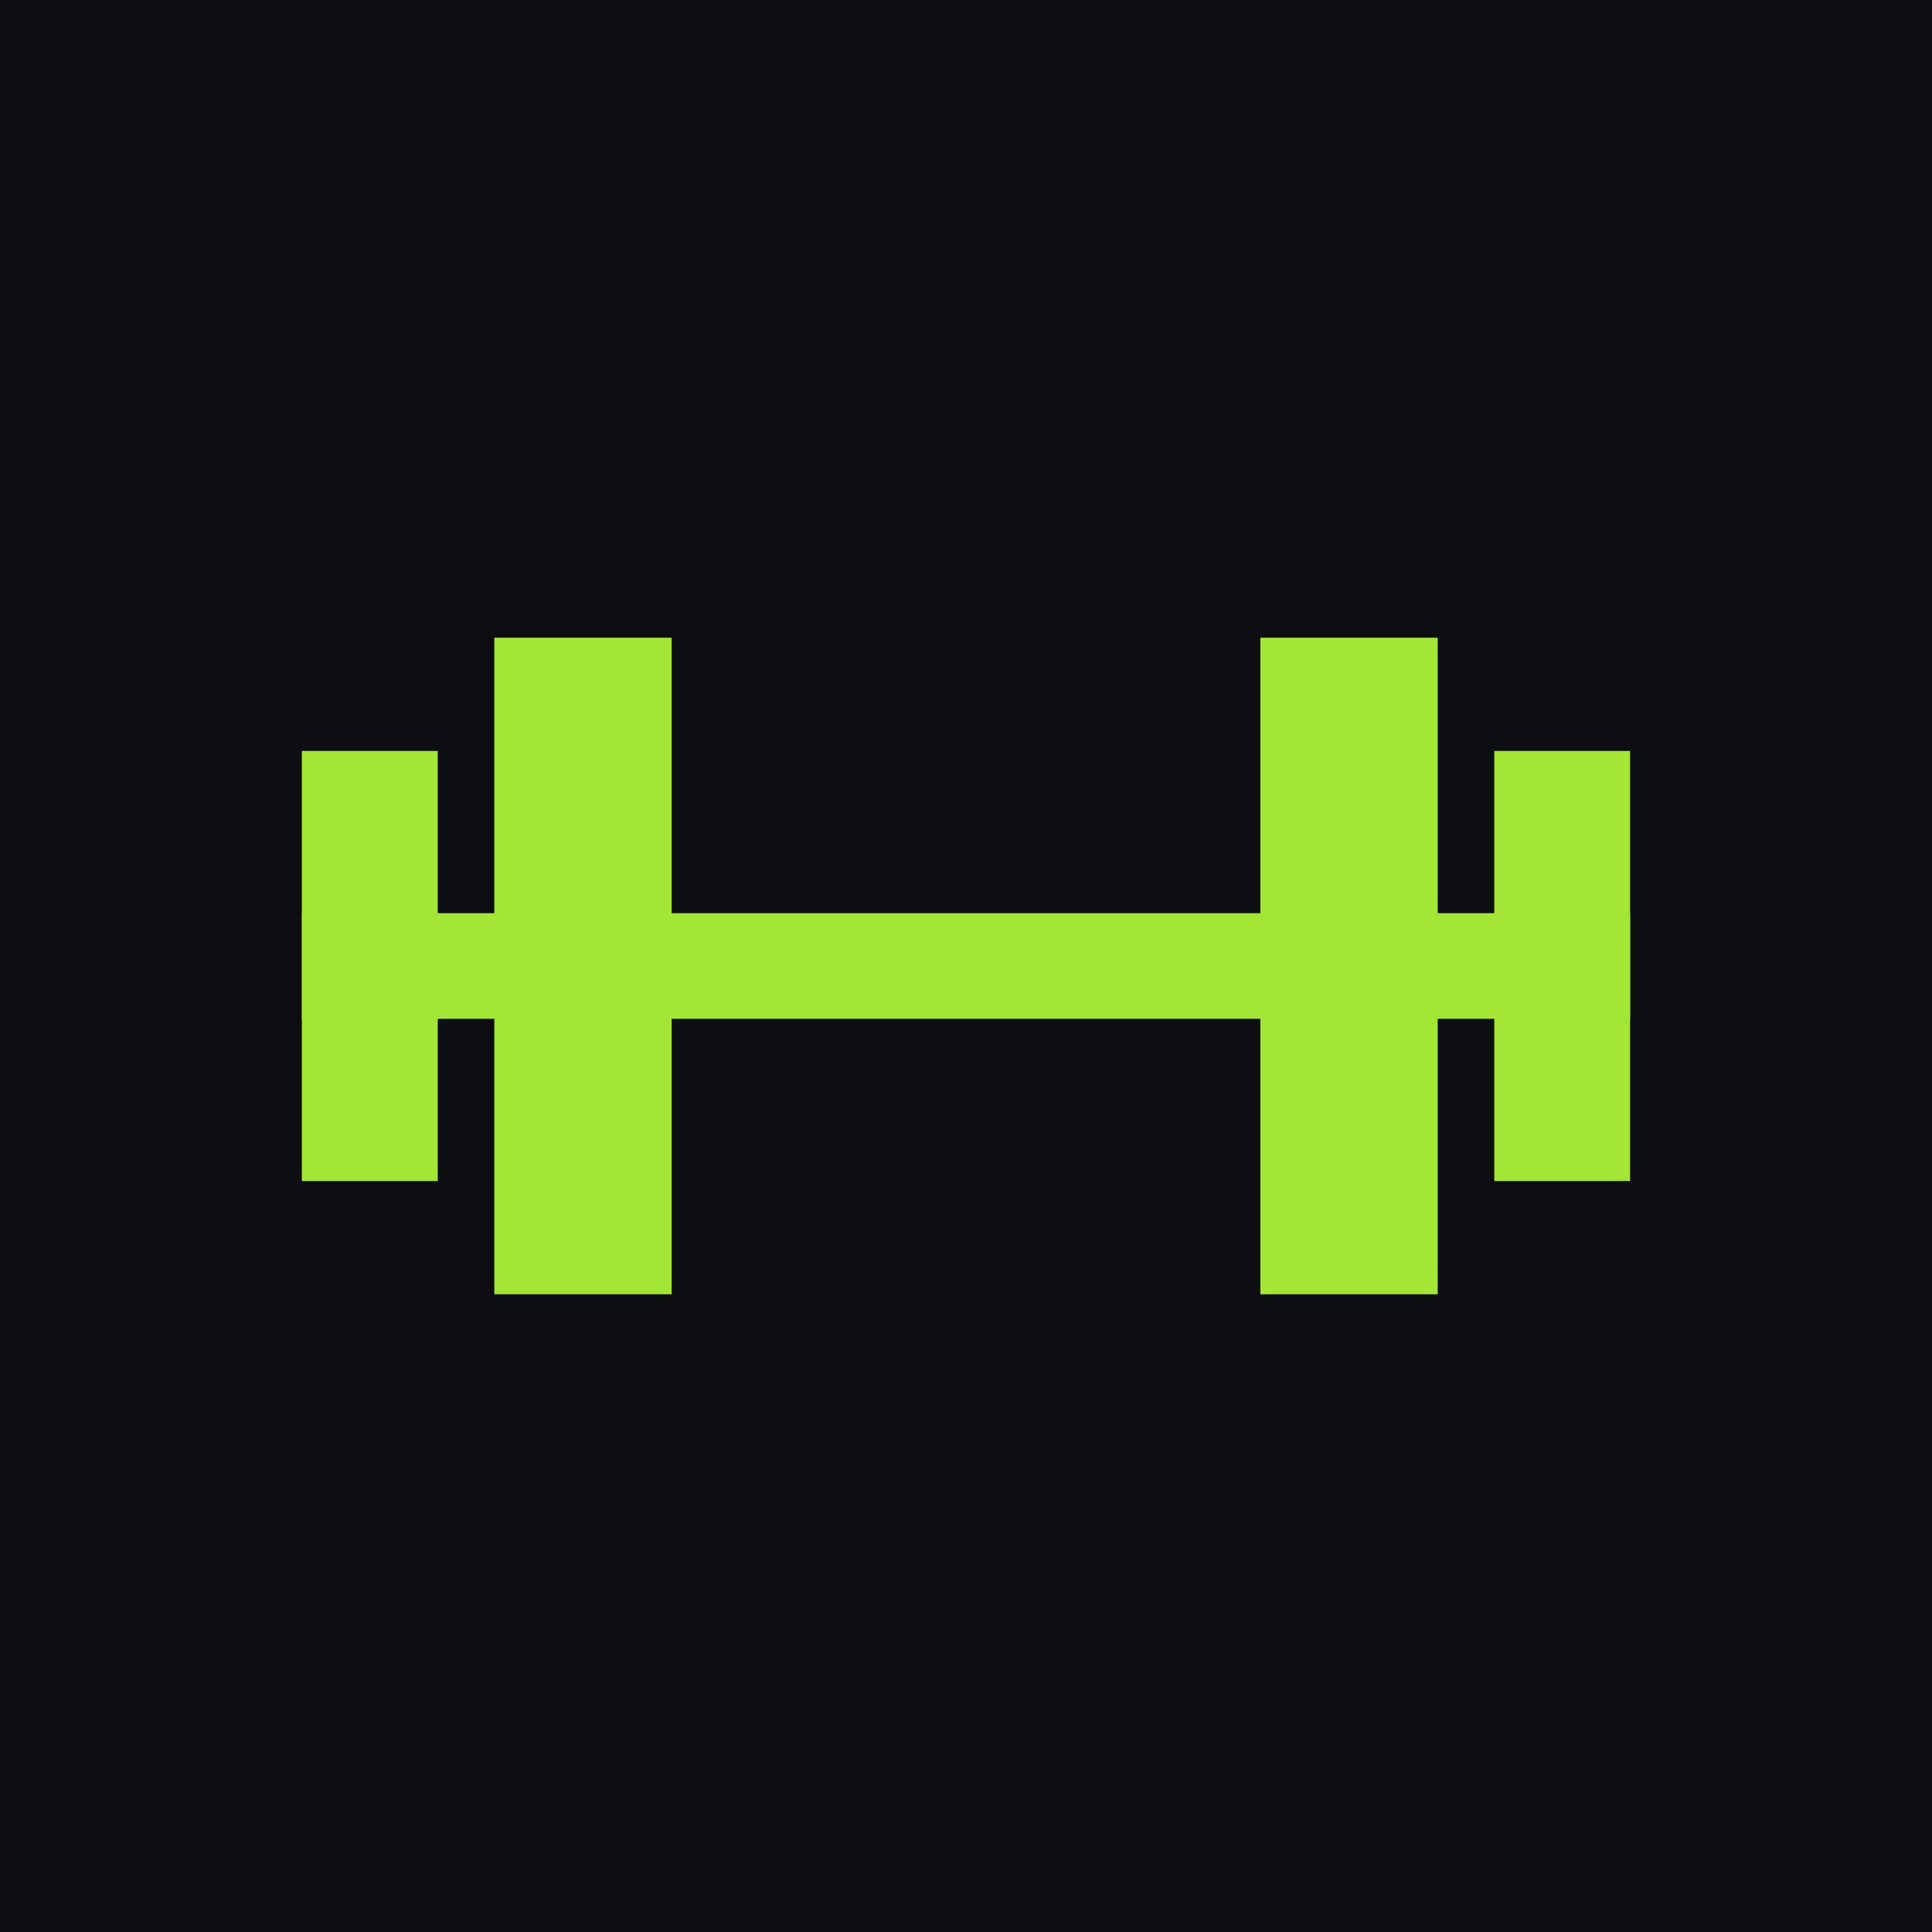
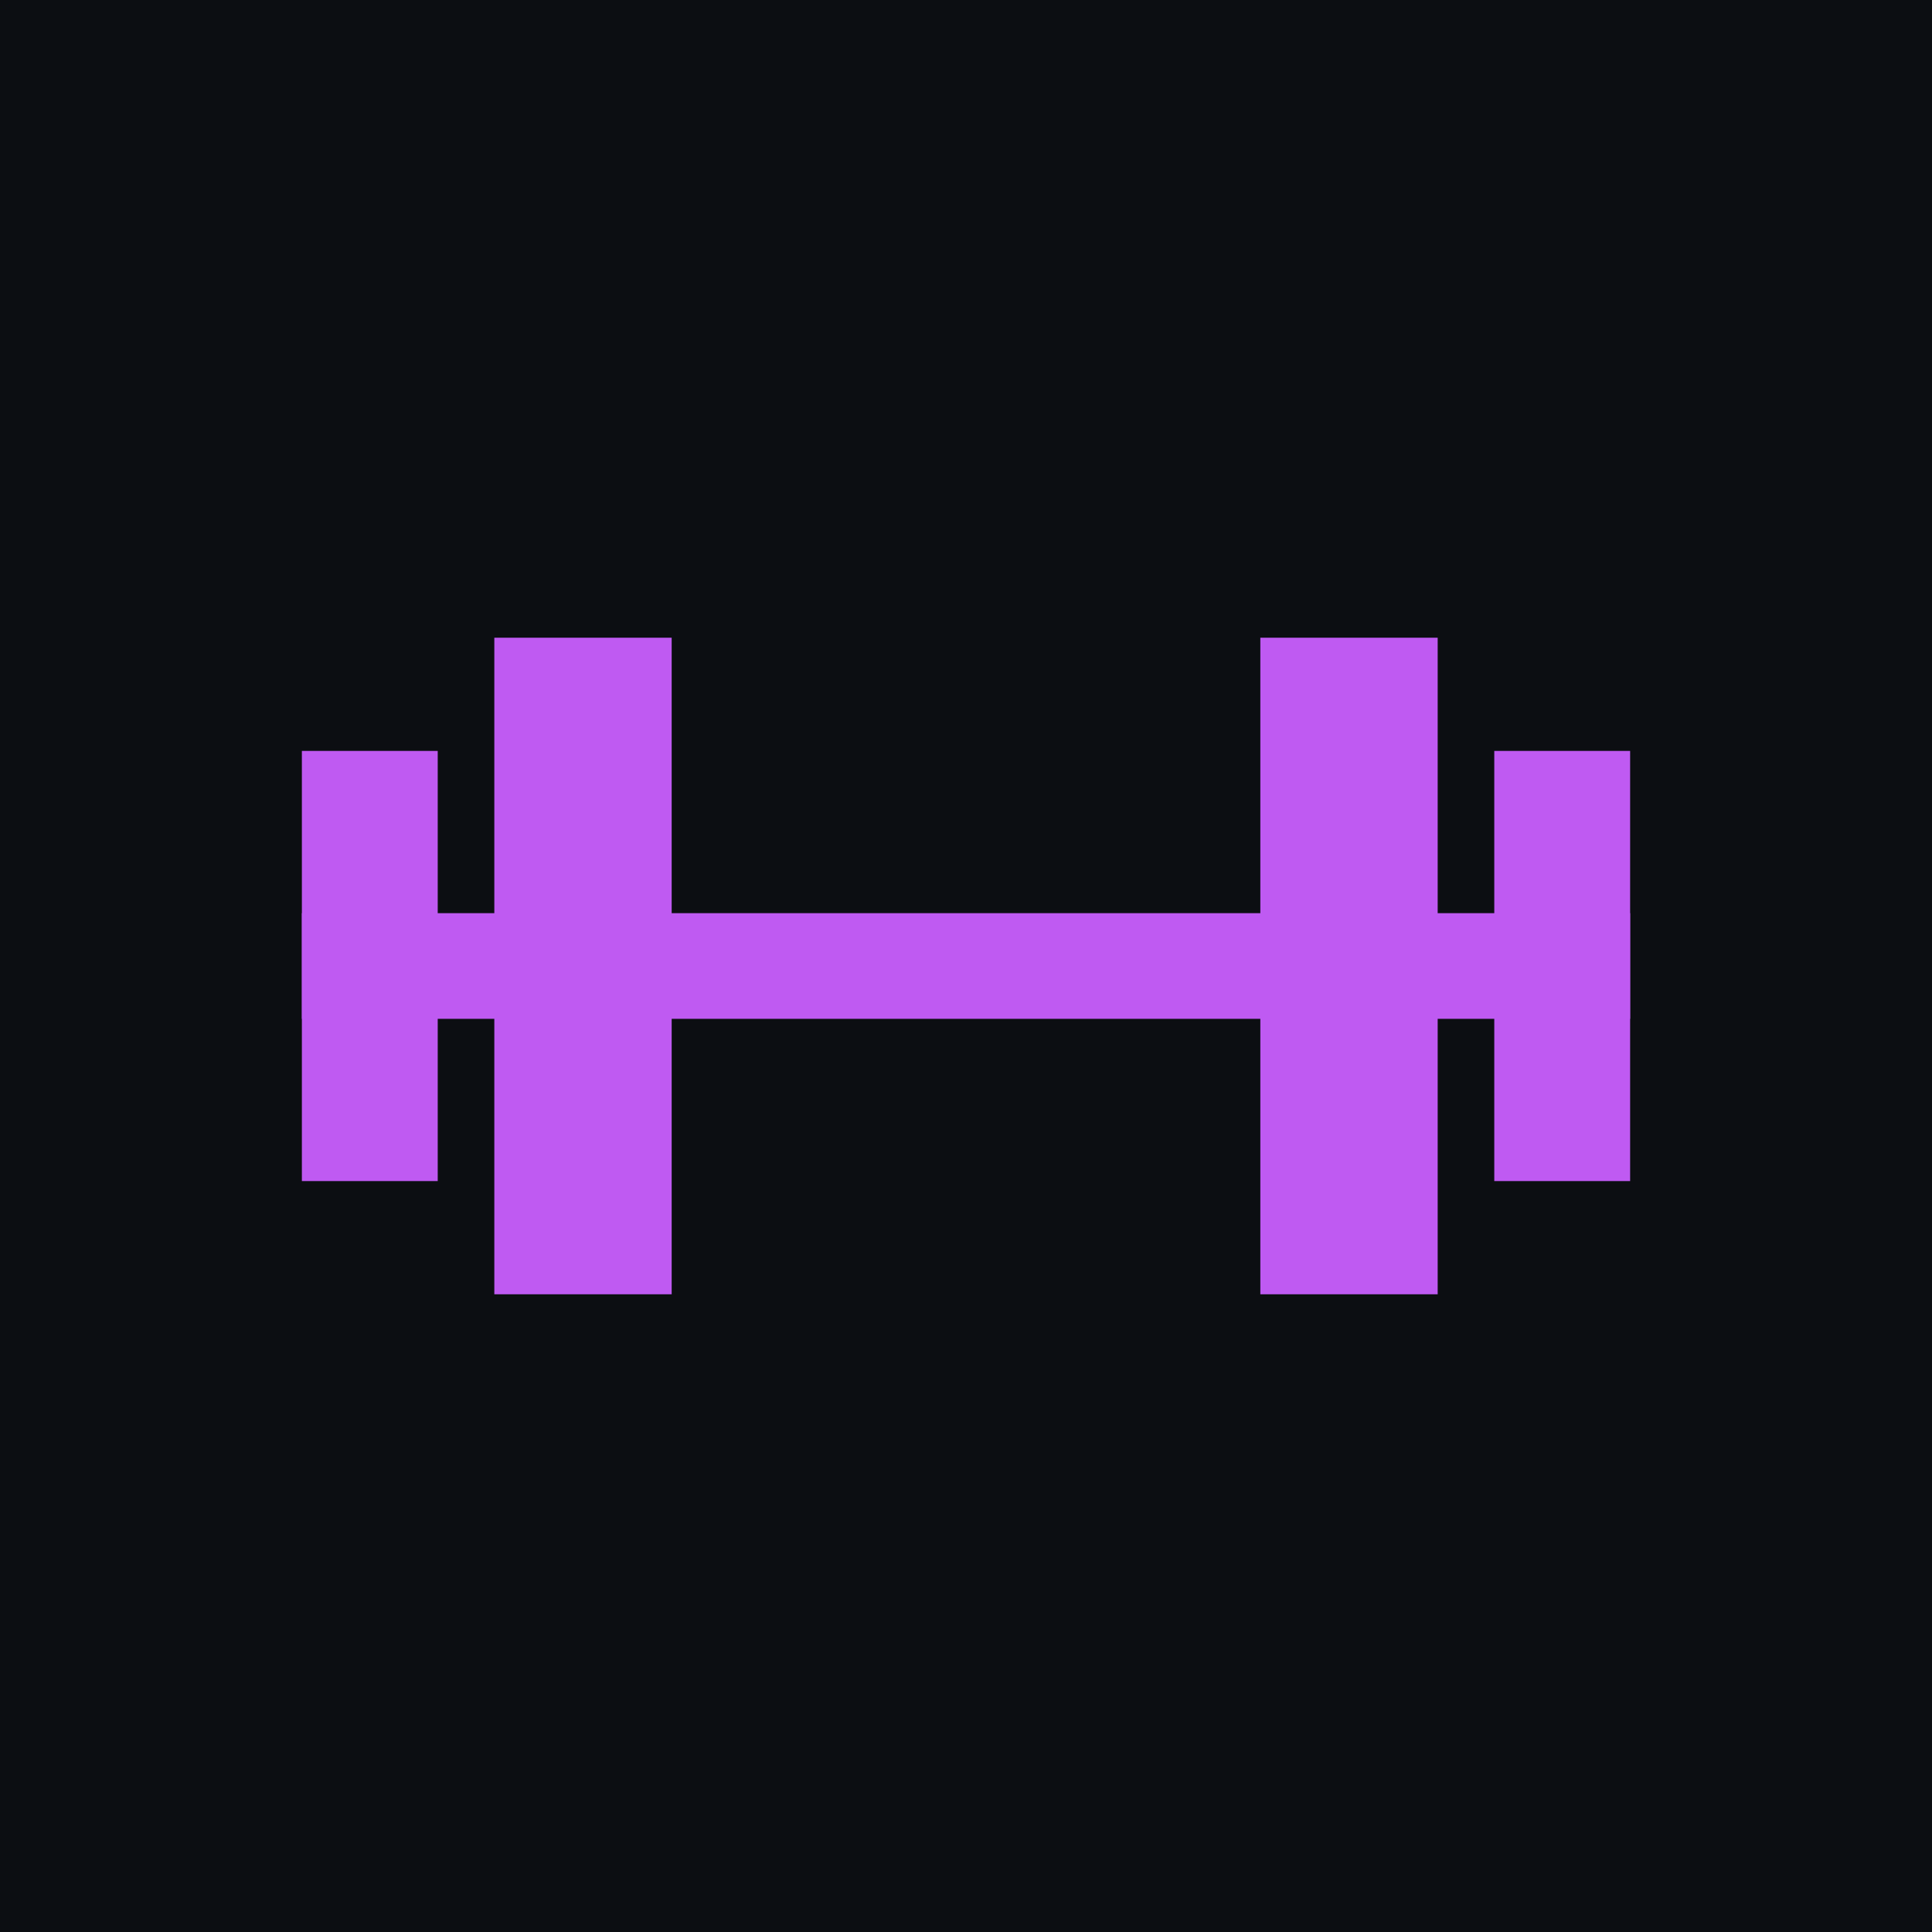
<svg xmlns="http://www.w3.org/2000/svg" width="1024" height="1024" viewBox="0 0 512 512">
  <rect width="512" height="512" fill="#0c0e12" />
-   <g fill="#a3e635">
+   <g fill="#bf5af2">
    <rect x="80" y="242" width="352" height="28" />
    <rect x="80" y="199" width="36" height="114" />
    <rect x="131" y="169" width="47" height="174" />
    <rect x="334" y="169" width="47" height="174" />
    <rect x="396" y="199" width="36" height="114" />
  </g>
</svg>
